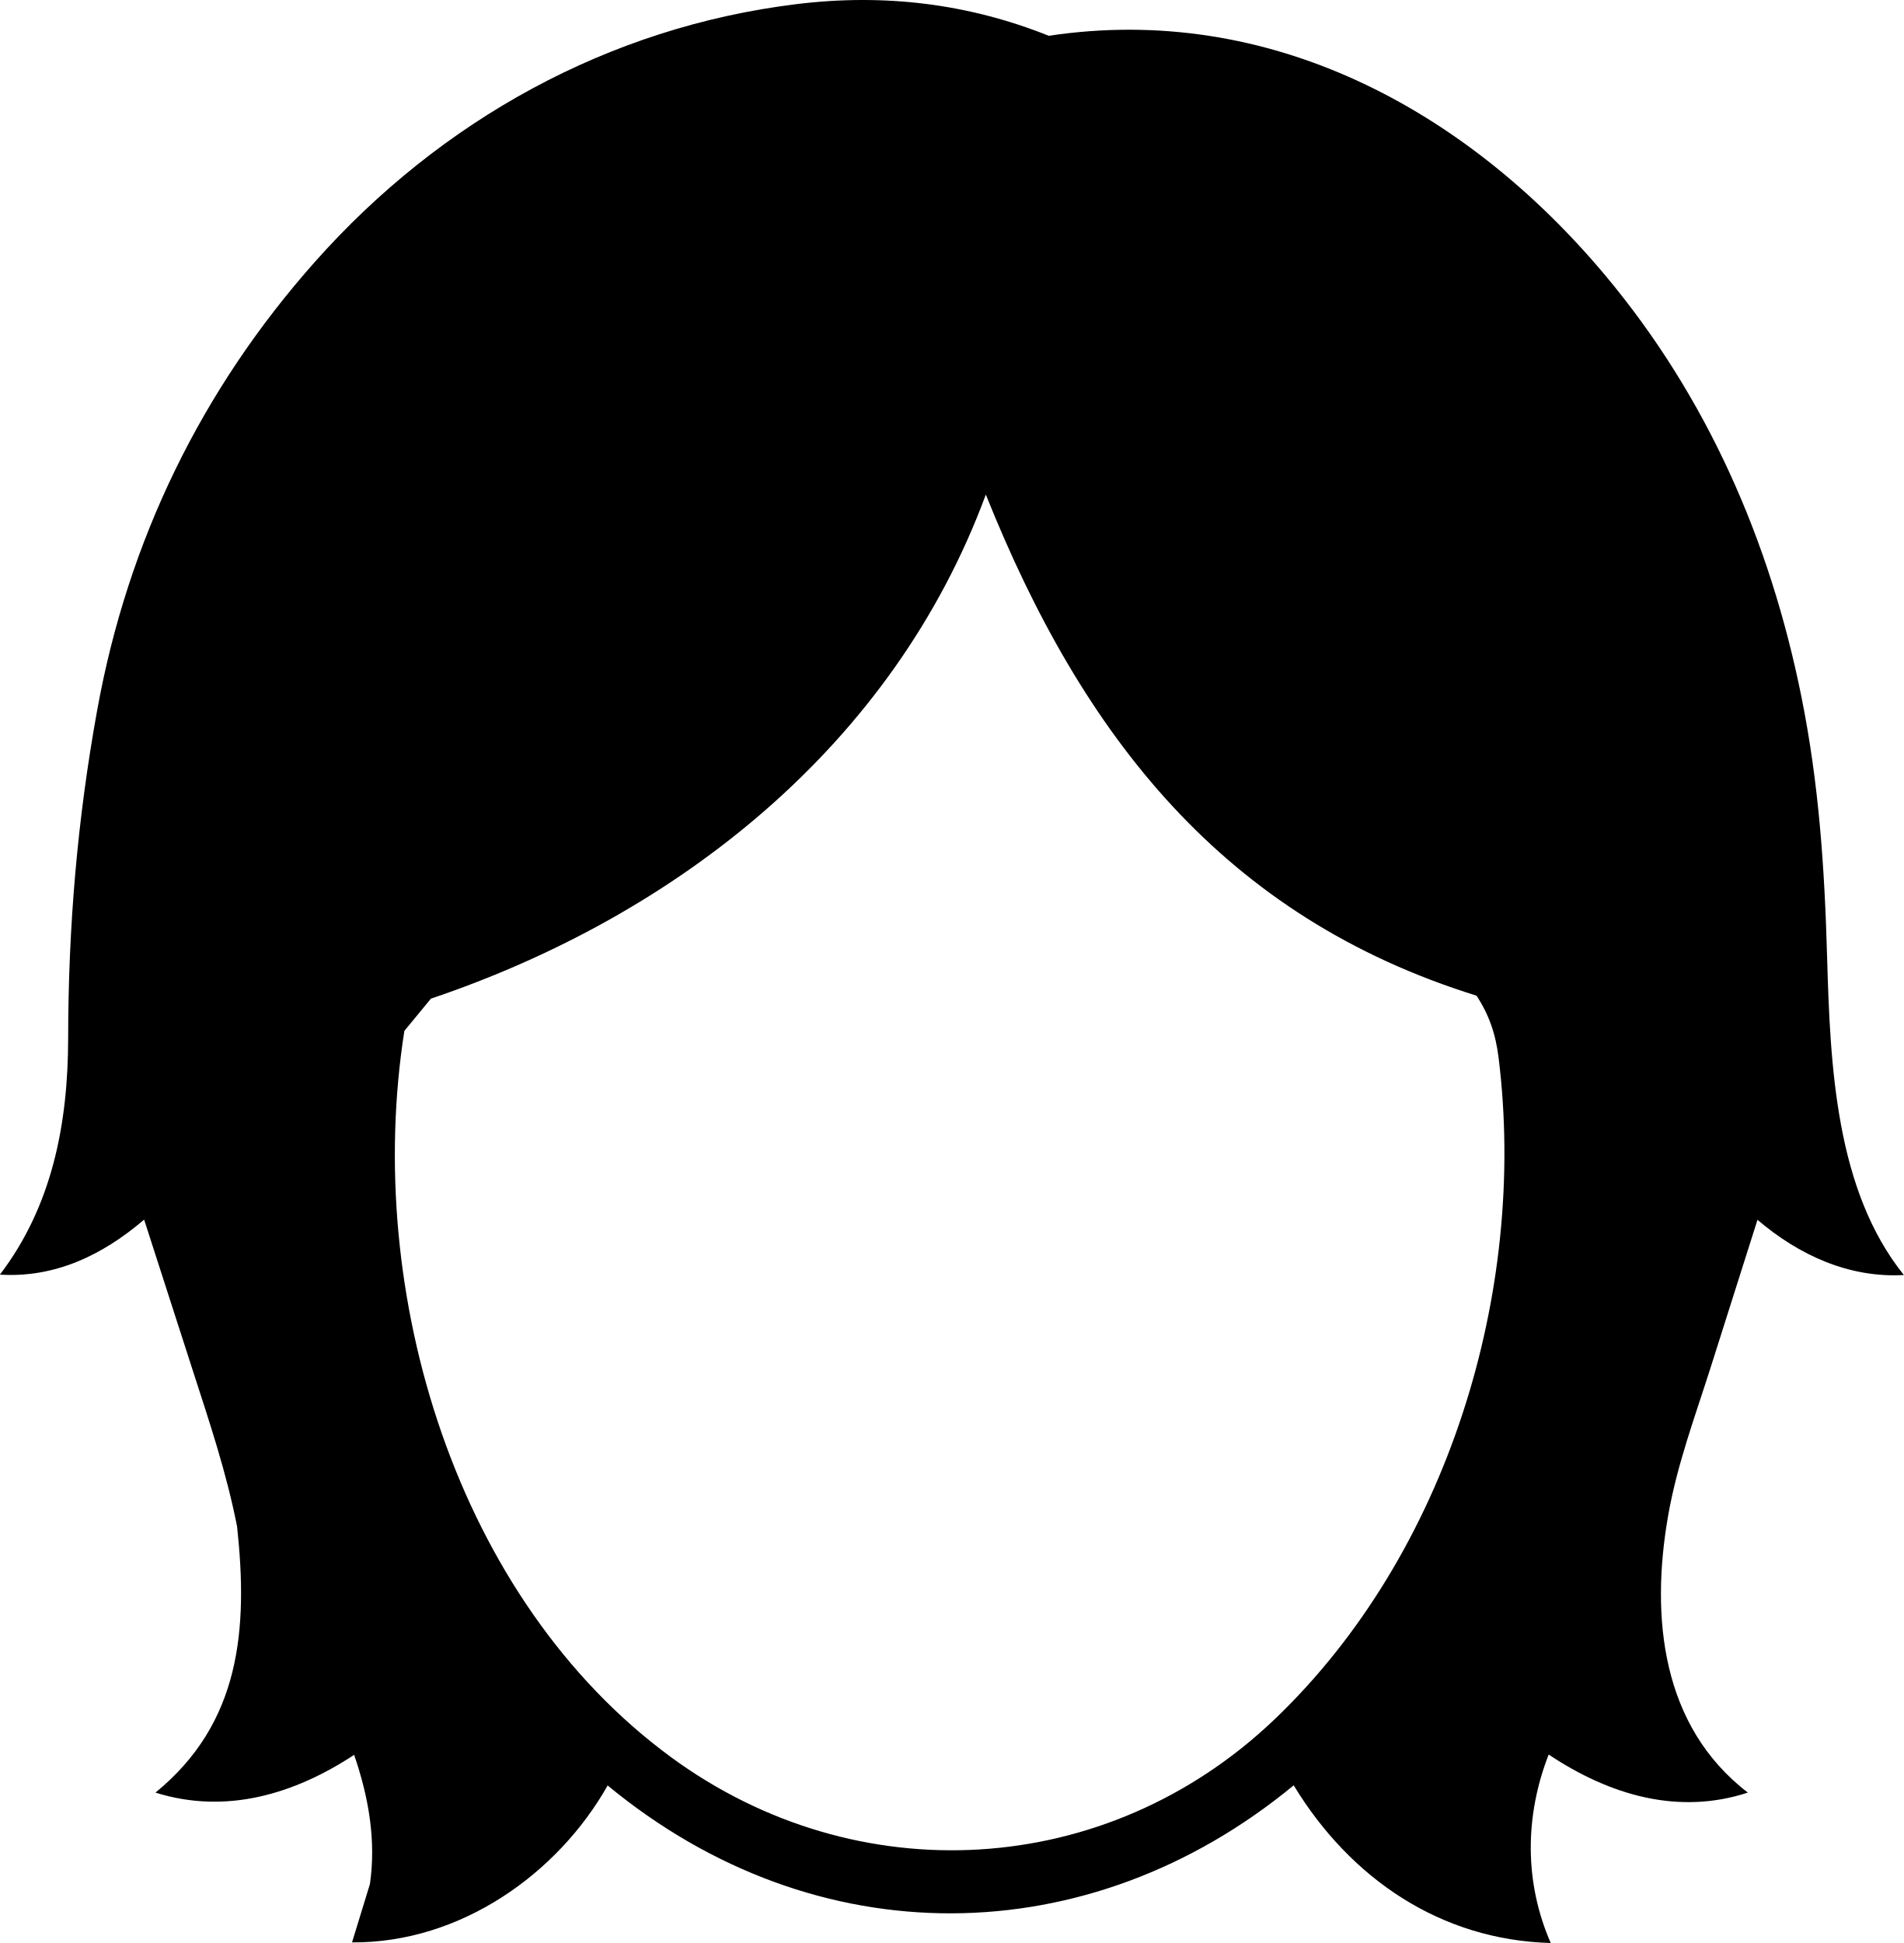
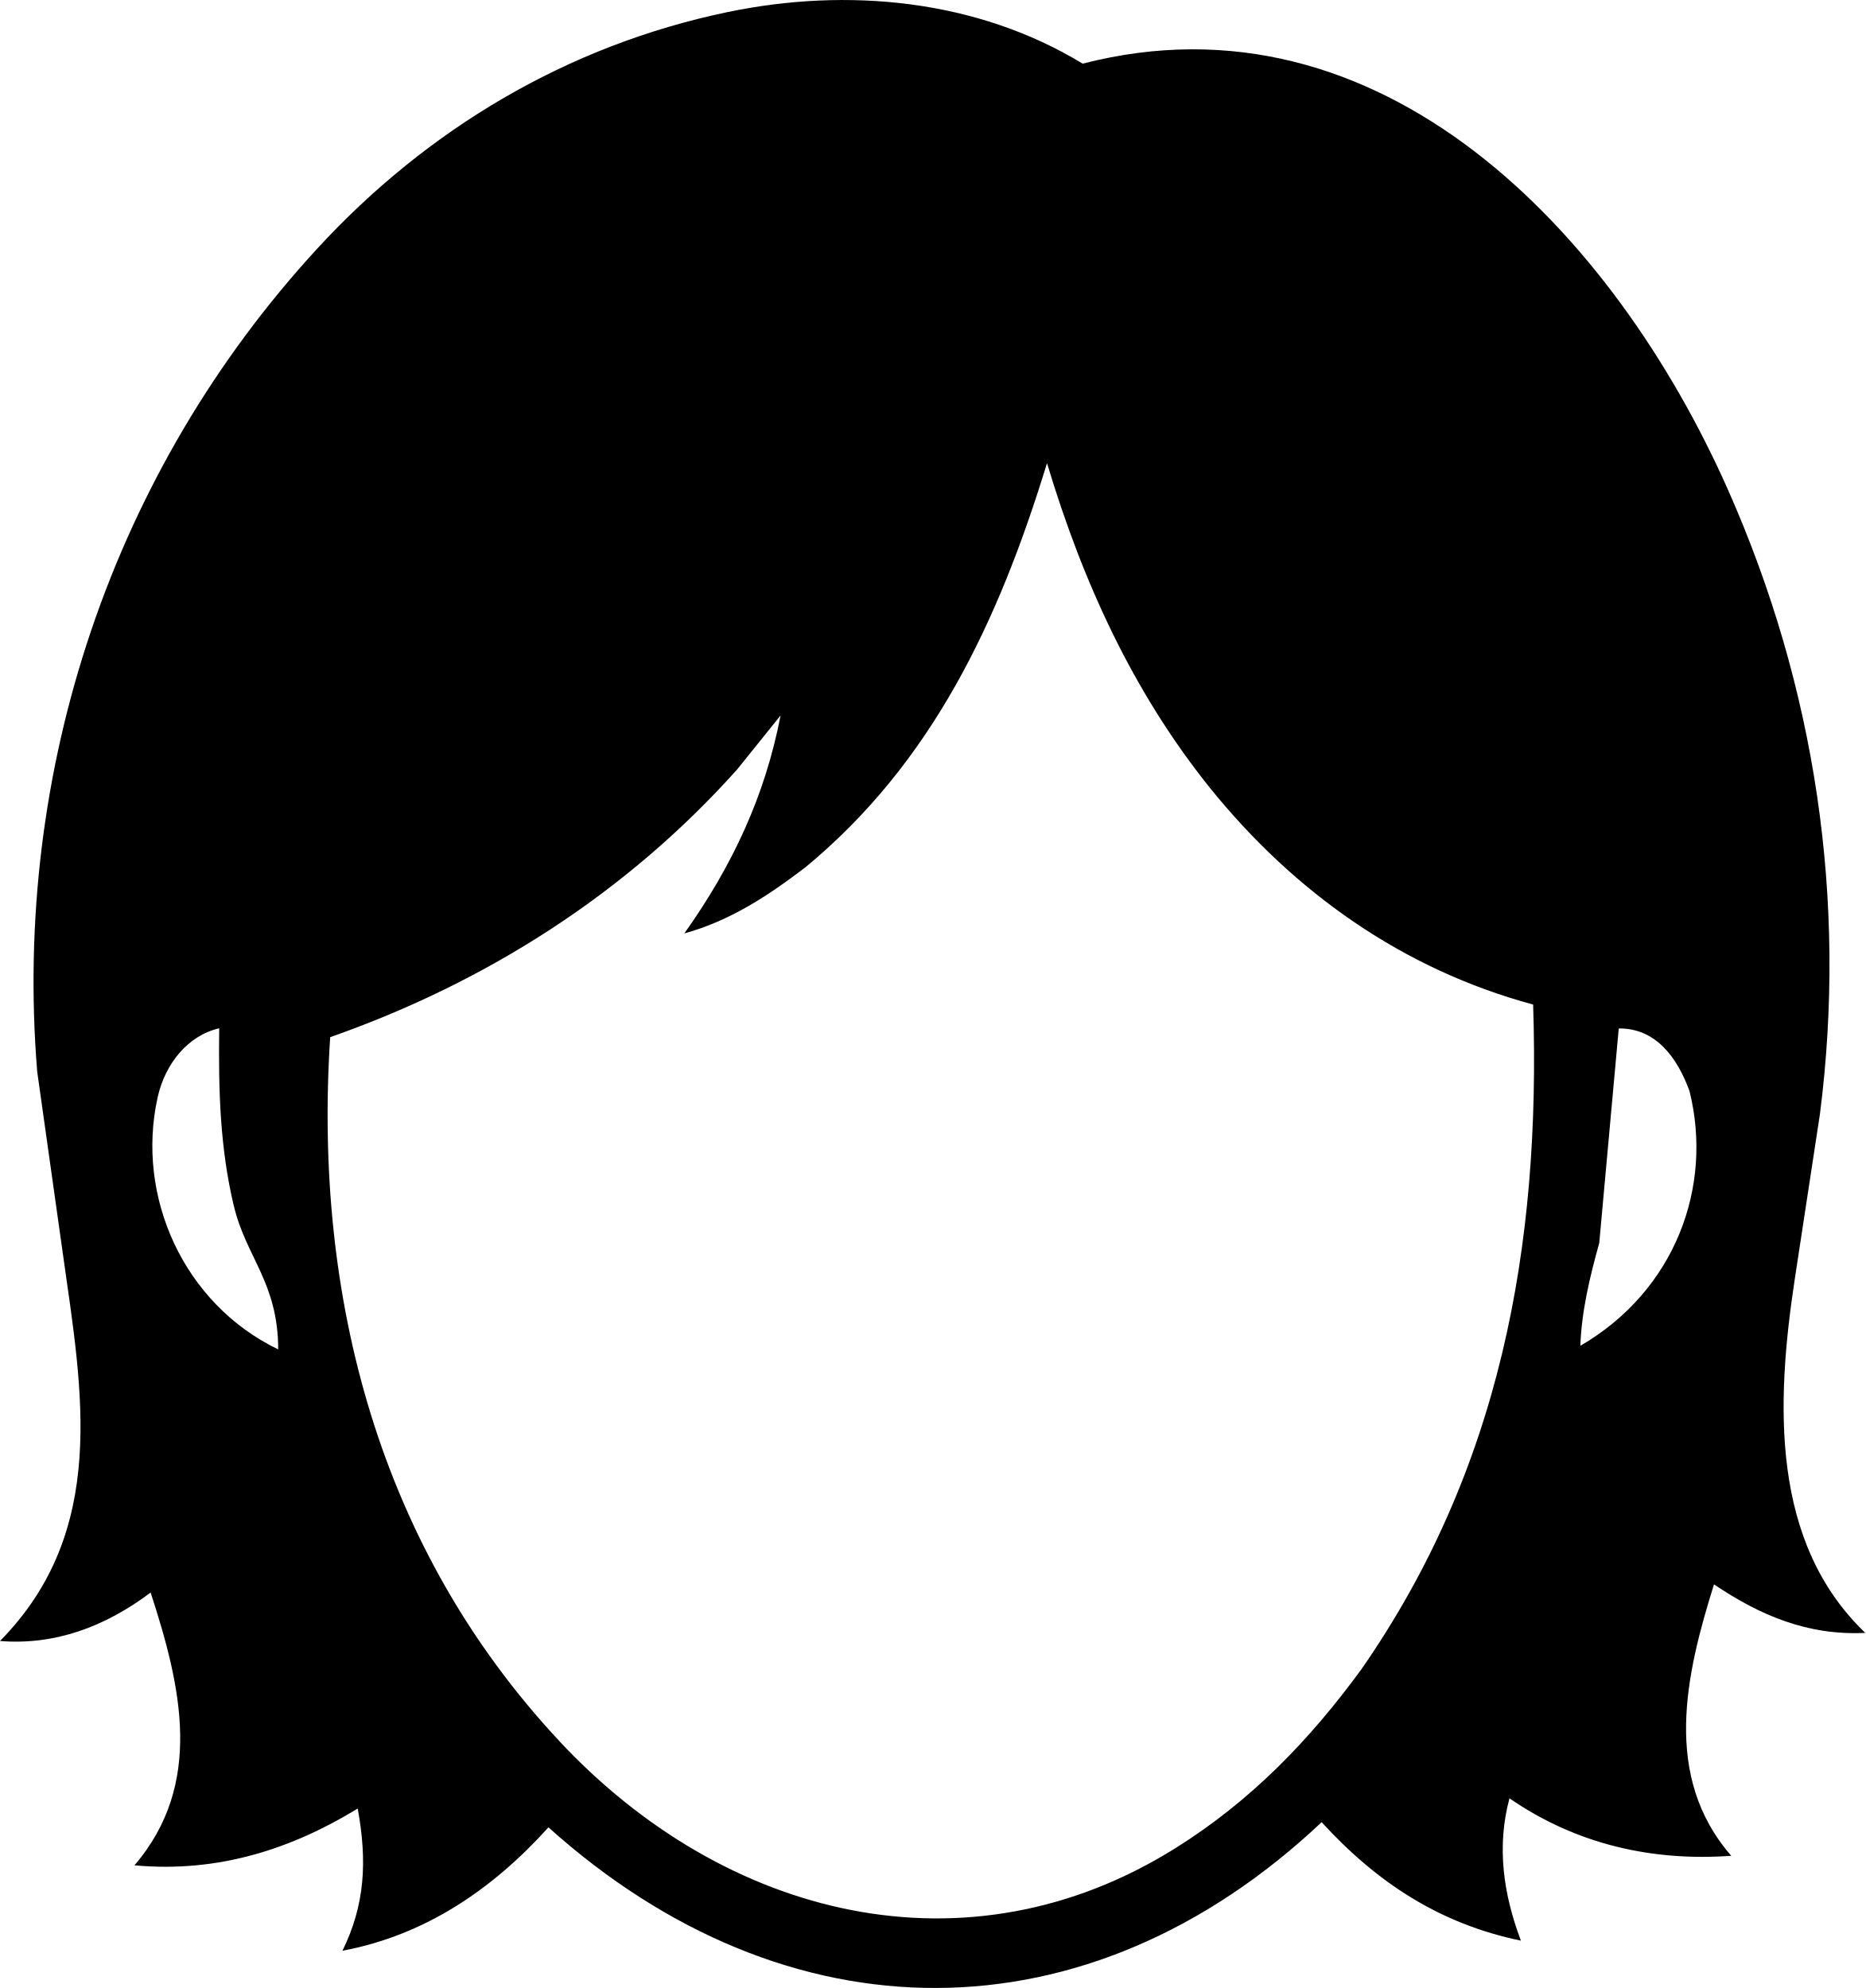
- <svg xmlns="http://www.w3.org/2000/svg" id="Layer_2" data-name="Layer 2" viewBox="0 0 379.39 387.16" fill="currentColor" role="img" aria-label="Creature 1">
+ <svg xmlns="http://www.w3.org/2000/svg" id="Layer_2" data-name="Layer 2" viewBox="0 0 372.11 396.69" fill="currentColor" role="img" aria-label="Creature 1">
  <g id="Layer_1-2" data-name="Layer 1">
-     <g id="iHPStY">
-       <path d="M257.79,355.75c-40.78,33.65-95.17,34.34-136.7.02-9.93,17.58-29.31,31.41-50.94,31.27l3.57-11.64c1.23-8.62-.2-17.12-3.15-25.73-11.86,7.8-25.5,11.95-39.59,7.52,17.02-13.89,18.45-32.62,16.27-52.98-2.13-10.88-5.54-20.92-8.94-31.46l-9.59-29.73c-8.39,7.18-17.89,11.64-28.74,10.96,10.39-13.63,13.58-30,13.6-47.08.03-22.3,1.83-43.59,5.8-65.46,6.11-33.72,20.75-63.82,43.46-89.36C87.84,23.97,121.23,5.41,158.73.82c17.38-2.13,34.14-.14,50.26,6.31,43.92-6.61,83.14,14.61,110.86,47.7,20.31,24.24,32.88,52.96,39.12,83.98,3.49,17.32,4.62,34.06,5.12,51.77.62,21.82,1.69,46.54,15.3,63.48-10.91.61-20.86-3.92-29.17-11l-9.32,29.37c-3.16,9.96-6.73,19.44-8.52,29.78-3.47,20.02-1.31,41.76,15.92,54.98-13.81,4.52-27.45.57-39.69-7.58-4.8,12.3-4.85,25.52.41,37.55-21.97-.59-39.93-12.85-51.22-31.41ZM253.97,342.61c34.55-32.98,50.43-85.32,44.66-131.84-.58-4.7-1.85-8.46-4.39-12.37-50.31-15.65-78.46-51.53-97.79-99.85-18.48,50.02-61.46,83.86-110.58,100.44l-5.29,6.42c-8.2,52.18,10.3,113.33,53.19,144.76,36.97,27.09,86.76,24.36,120.2-7.56Z" />
+     <g id="GqIjKh">
+       <path d="M263.66,363.6c-46.79,44.1-106.67,43.78-154.25,1.03-11.02,12.24-24.51,21.53-41.09,24.62,4.48-9.13,4.97-17.82,3.04-28.37-12.99,7.94-27.65,12.89-44.54,11.33,13.91-16.23,9.33-35.72,3.23-54.43-9.22,6.92-19.16,10.53-30.05,9.67,21.66-21.98,16.39-49.93,12.63-76.64l-5.21-36.99c-4.9-60.21,15-119.75,55.84-164.18C85.26,25.71,113.23,9.08,145.05,2.43c23.97-5.01,49.82-2.58,70.93,10.27,59.59-15.35,106,33.71,128.76,85.07,17.45,39.4,23.78,81.82,18.33,124.49l-5.02,32.94c-3.79,24.9-4.81,52.55,14.06,70.63-11.54.56-21.01-3.51-30.18-9.68-5.64,18.01-10.35,38.29,3.44,54.16-15.79,1.13-30.88-2.26-44.24-11.47-2.59,9.6-1.23,19.12,2.28,28.4-16.21-3.35-28.76-11.61-39.75-23.64ZM111.52,347.36c33.11,35.49,81.42,47.45,122.98,21.42,14.97-9.37,26.73-21.47,37.19-35.83,27.44-39.58,35.73-83.82,34.16-132.5-25.91-7-47.63-22.32-64.56-43.34-15.35-19.16-25.32-41.08-32.42-64.69-9.73,31.79-22.98,59.77-48.14,80.6-7.5,5.71-14.95,10.66-24.21,13.24,9.61-13.55,16.09-27.4,19.2-43.5l-8.65,10.76c-22.06,24.67-49.91,42.45-81.2,53.44-3.39,51.93,9.8,101.96,45.66,140.4ZM46.66,240.7c-2.74-11.51-3.1-22.76-2.93-35.51-6.16,1.4-10.77,6.99-12.27,13.73-4.44,19.85,5.21,41.27,24.04,50.34-.02-13.33-6.4-18.36-8.83-28.56ZM315.26,268.55c18.96-11.03,26.54-31.78,21.78-50.85-2.47-6.77-6.78-12.56-14.11-12.48l-3.89,42.81c-1.93,6.91-3.54,13.74-3.77,20.52Z" />
    </g>
  </g>
</svg>
